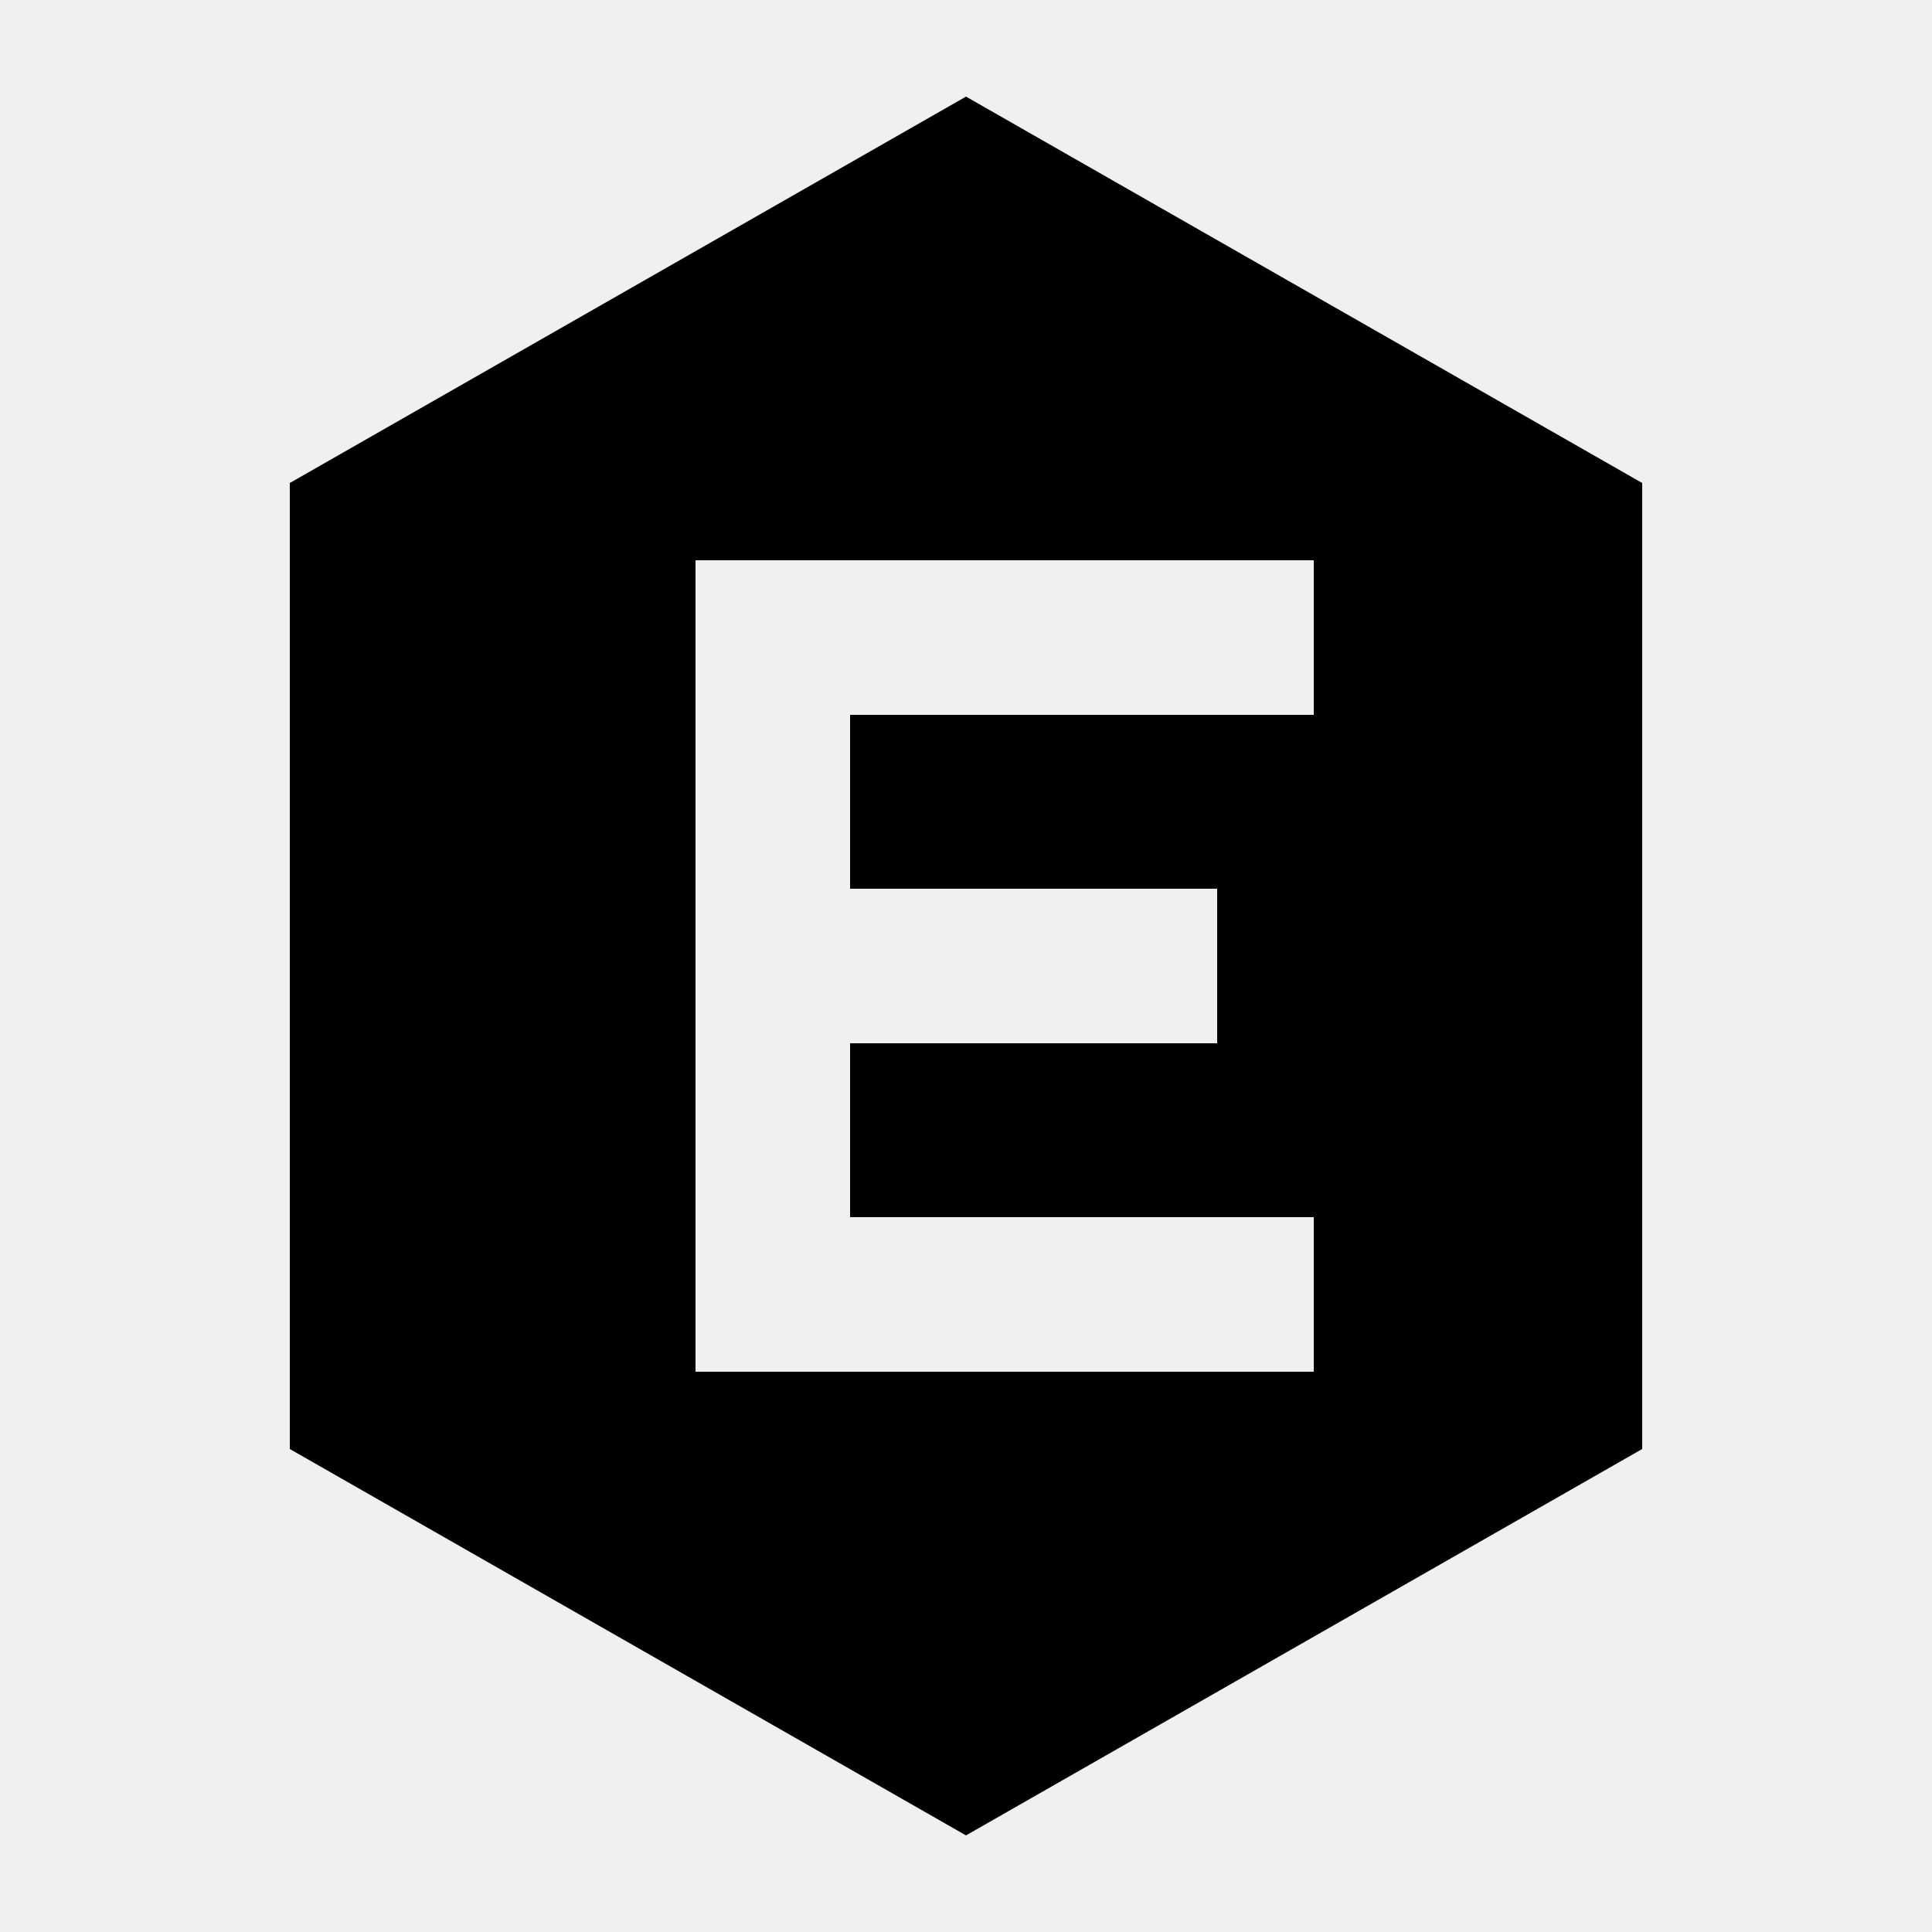
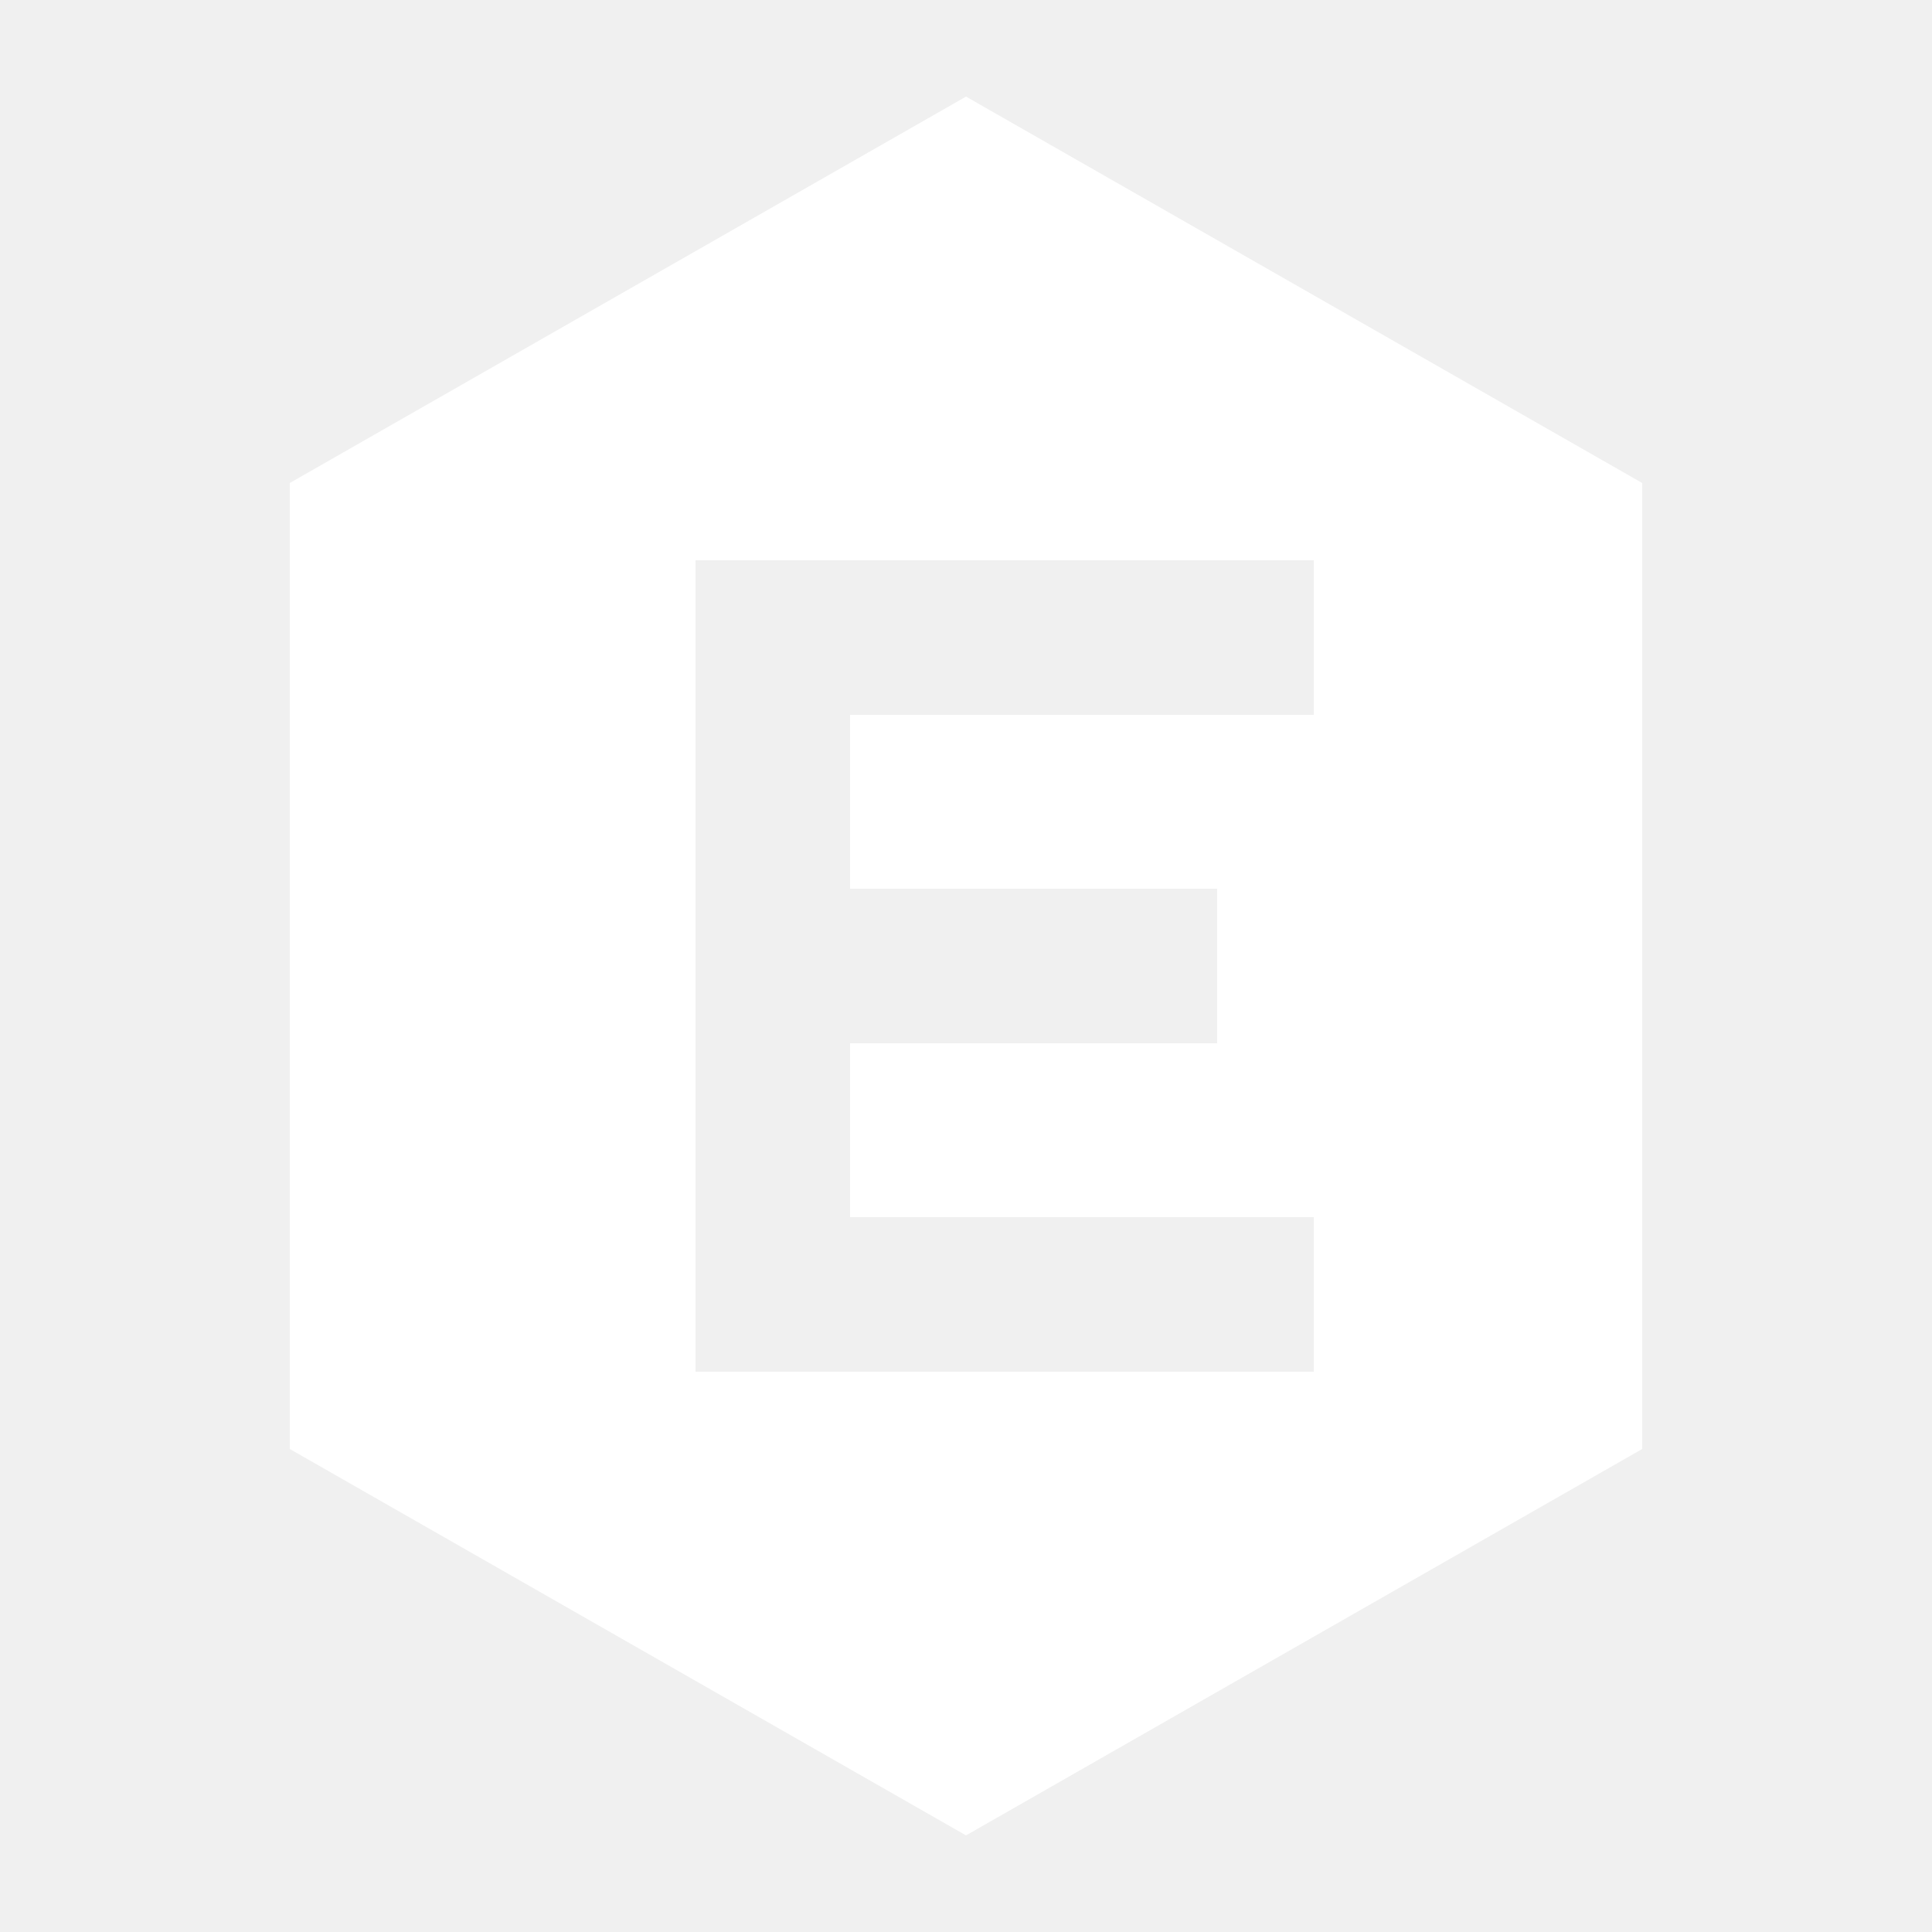
- <svg xmlns="http://www.w3.org/2000/svg" viewBox="0 0 200 200" role="img" aria-label="EliGon 3D print emblem">
-   <path fill="#000000" fill-rule="evenodd" d="     M100 10     L170 50     L170 150     L100 190     L30 150     L30 50     Z      M72 58     H136     V74     H88     V92     H126     V108     H88     V126     H136     V142     H72     Z   " />
+ <svg xmlns="http://www.w3.org/2000/svg" viewBox="0 0 200 200" role="img" aria-label="EliGon 3D print emblem white">
+   <path fill="#ffffff" fill-rule="evenodd" d="     M100 10     L170 50     L170 150     L100 190     L30 150     L30 50     Z      M72 58     H136     V74     H88     V92     H126     V108     H88     V126     H136     V142     H72     Z   " />
</svg>
